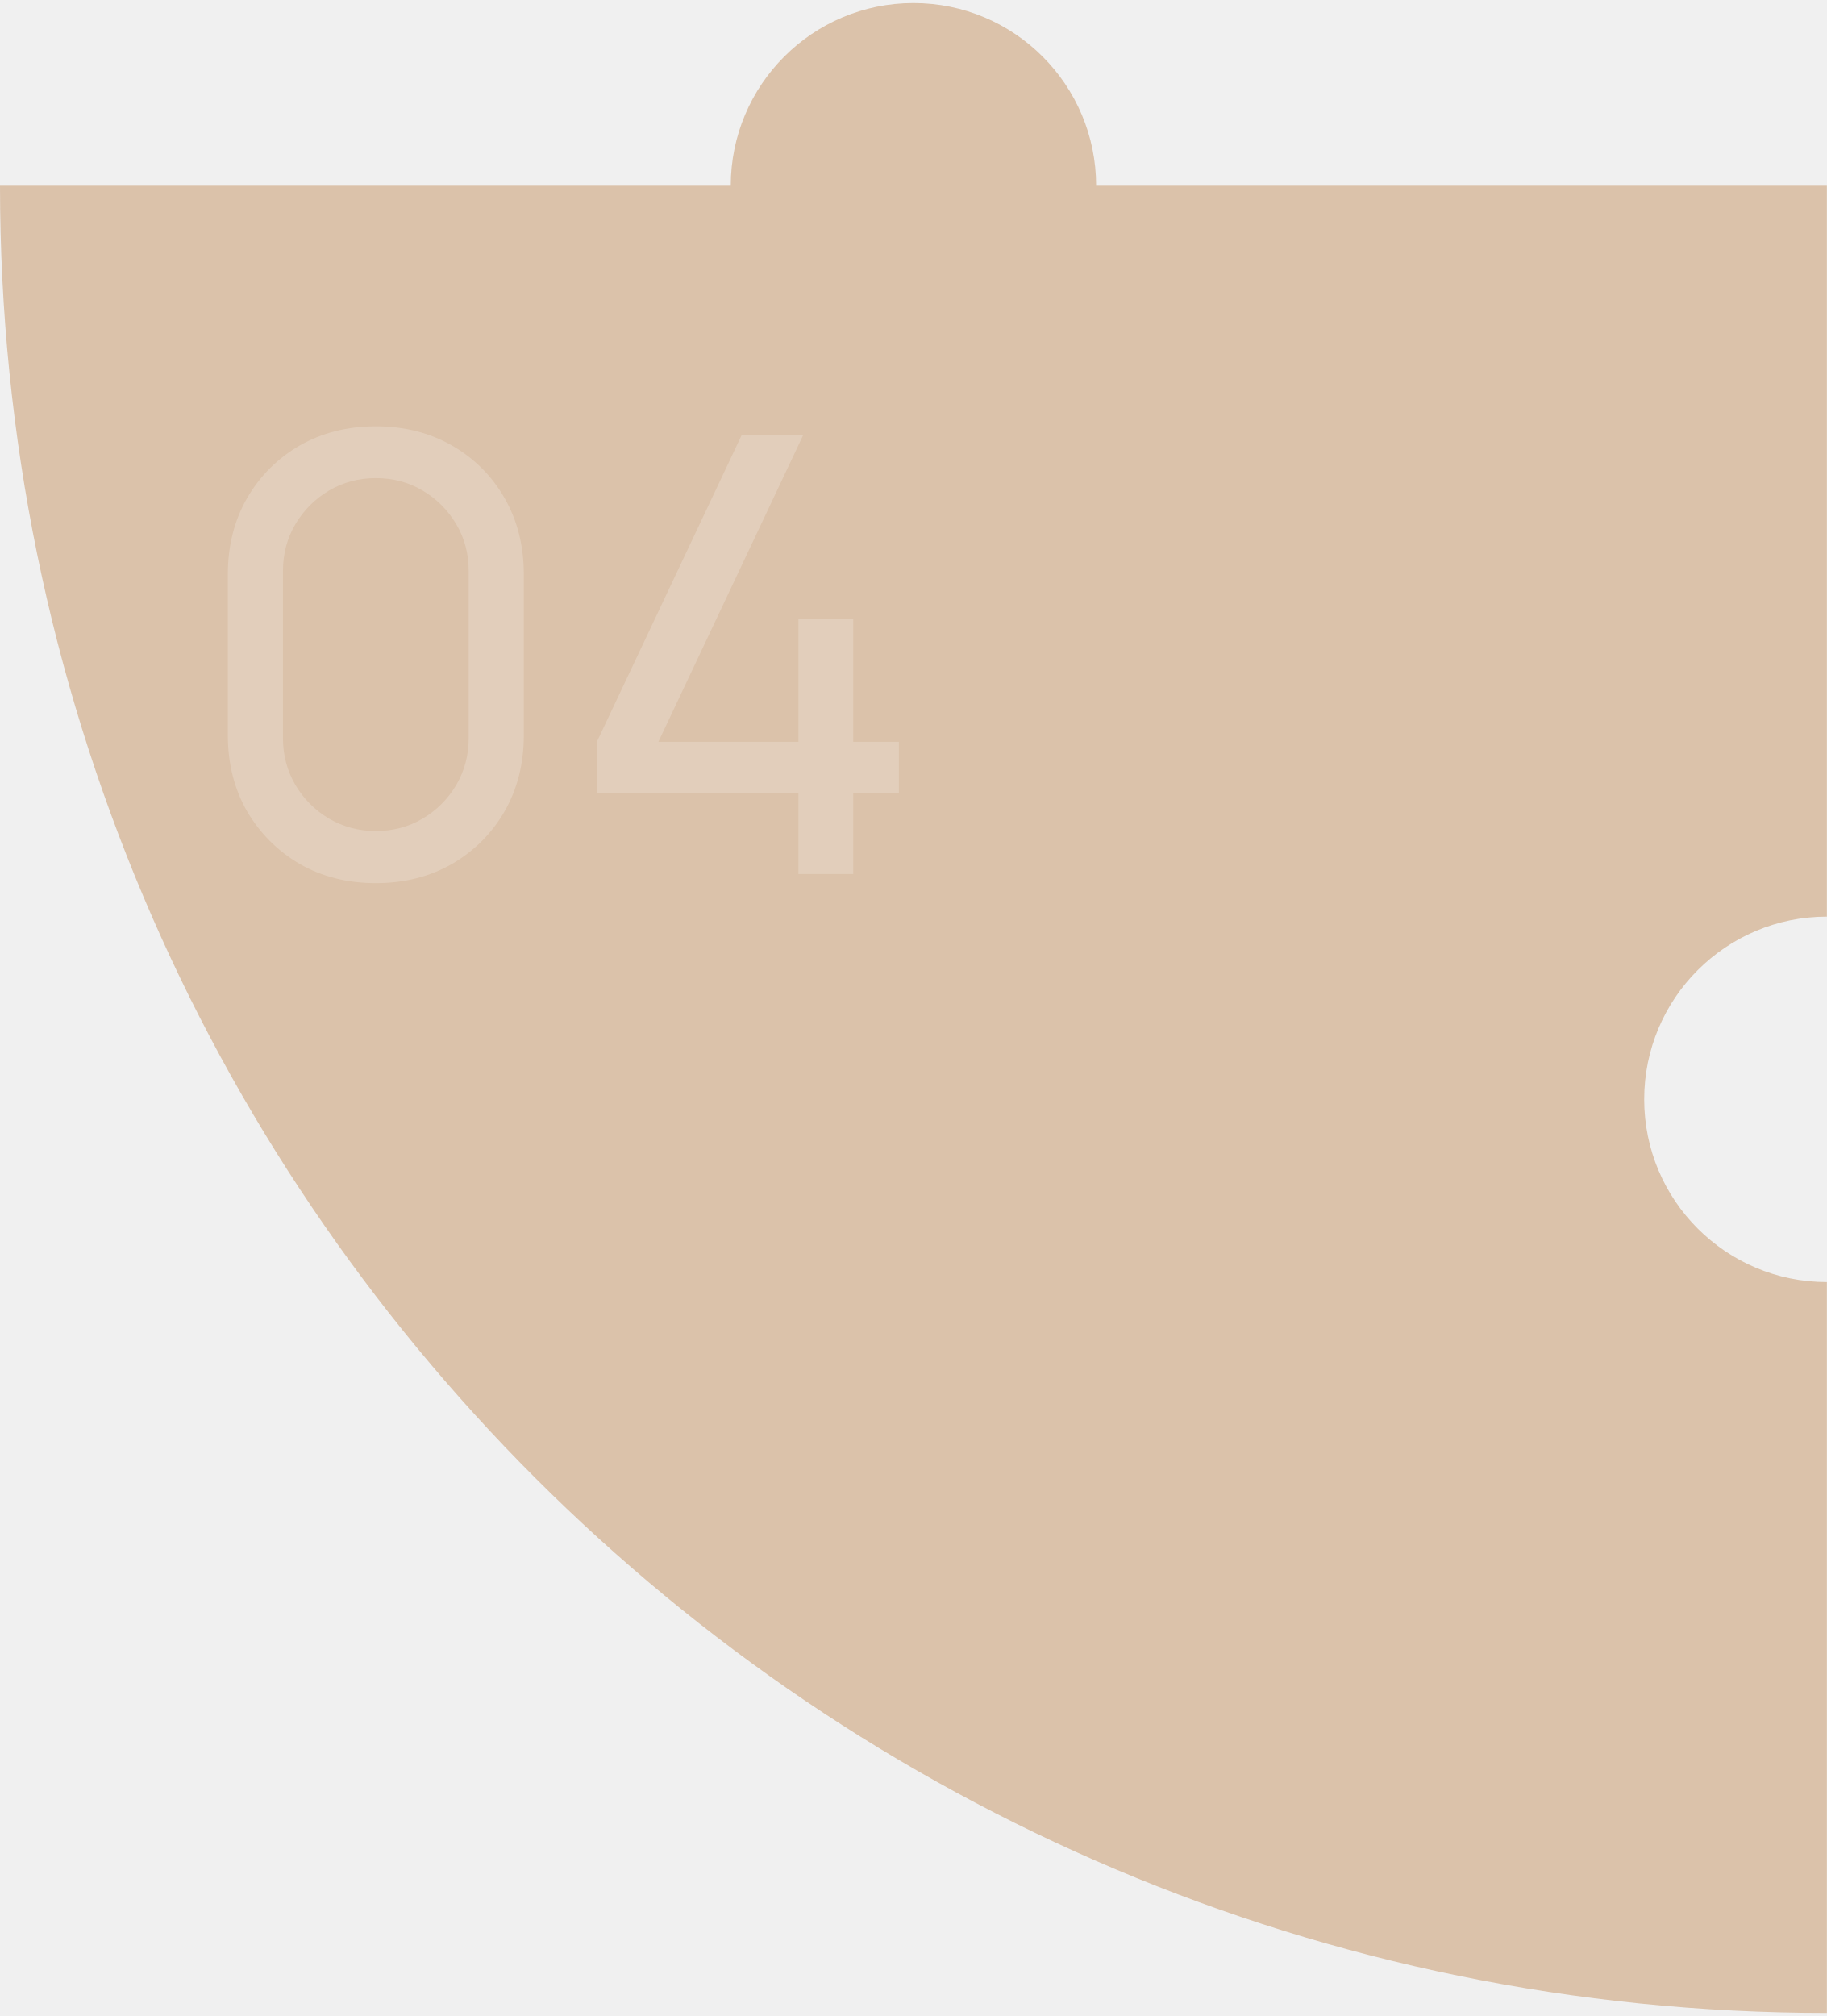
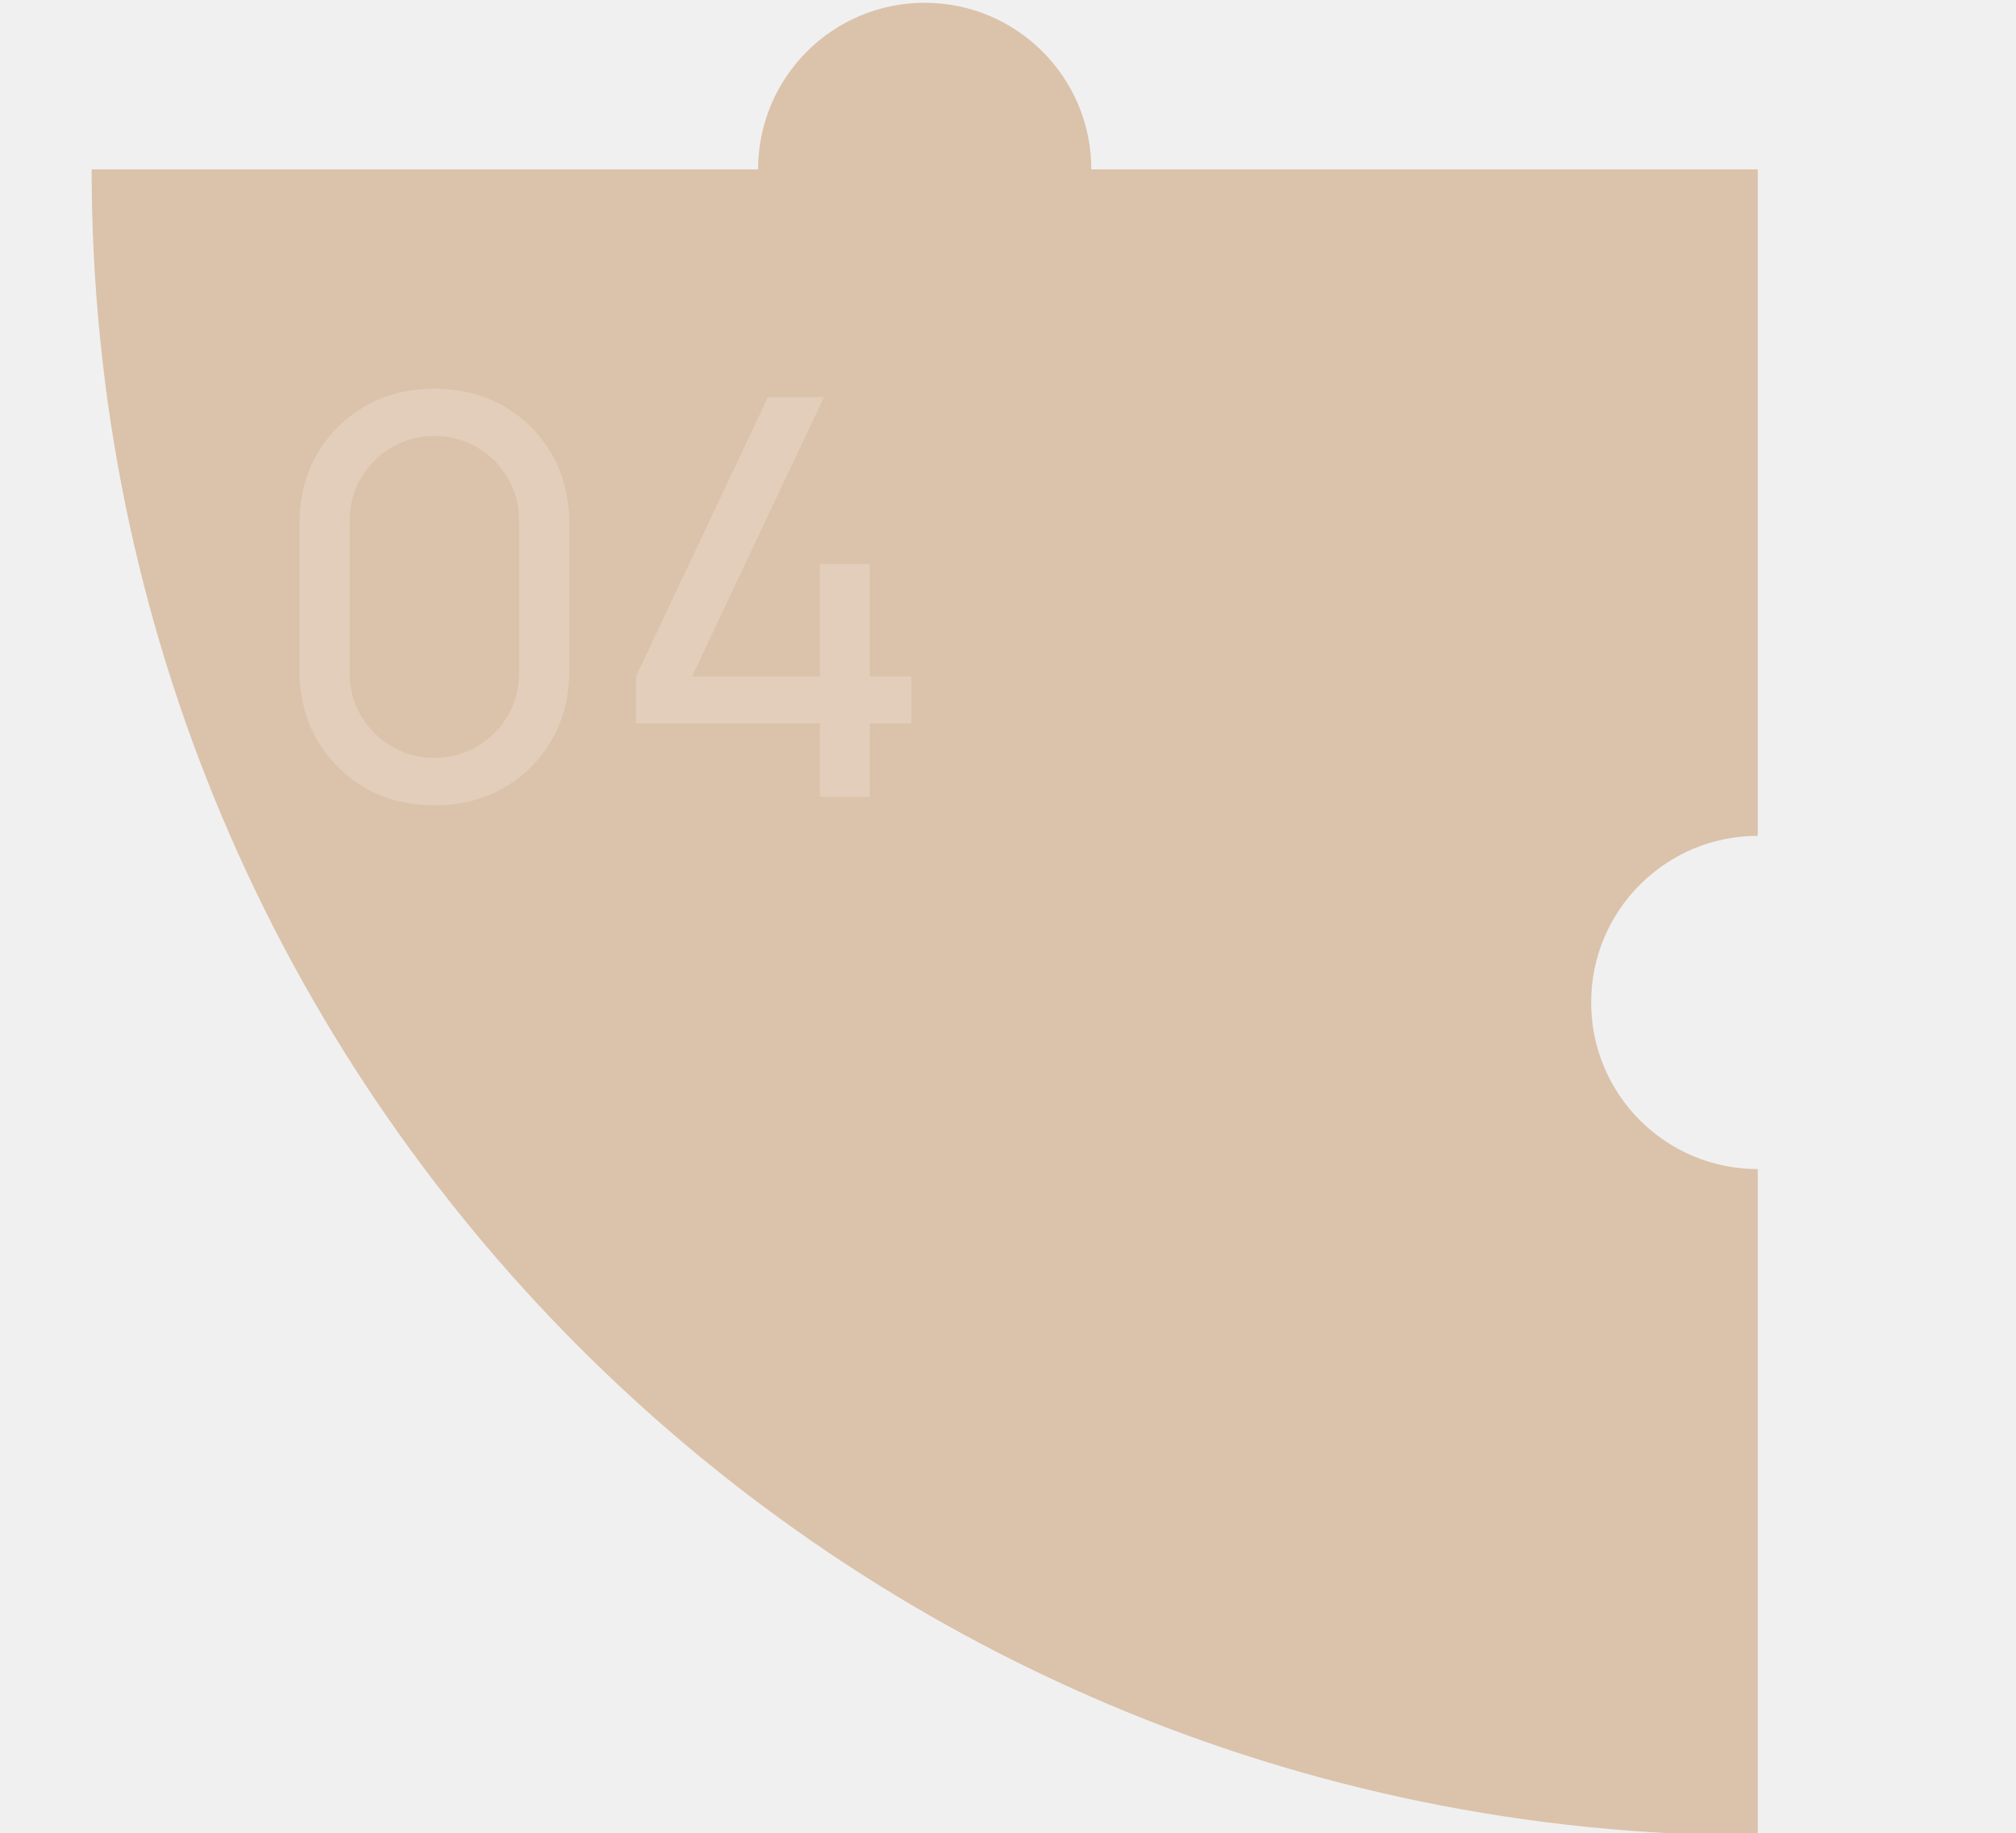
- <svg xmlns="http://www.w3.org/2000/svg" width="300" height="331" viewBox="0 0 300 331" fill="none">
+ <svg xmlns="http://www.w3.org/2000/svg" width="330" height="300" viewBox="0 0 330 330" fill="none">
  <path fill-rule="evenodd" clip-rule="evenodd" d="M300 30.5L180 30.5C180 13.931 166.569 0.5 150 0.5C133.432 0.5 120 13.931 120 30.5L3.93403e-05 30.5C1.76132e-05 196.185 134.315 330.5 300 330.5L300 210.5C283.431 210.5 270 197.069 270 180.5C270 163.931 283.431 150.5 300 150.5L300 30.5Z" fill="#DBC2AA" />
  <path opacity="0.2" d="M131.114 143.5V130.25H98.014V121.8L121.764 71.5H131.864L108.114 121.8H131.114V101.55H140.114V121.8H147.614V130.25H140.114V143.5H131.114Z" fill="white" />
  <path opacity="0.2" d="M61.716 145C57.049 145 52.883 143.95 49.216 141.85C45.583 139.717 42.699 136.833 40.566 133.2C38.466 129.533 37.416 125.367 37.416 120.7V94.3C37.416 89.633 38.466 85.467 40.566 81.8C42.699 78.133 45.583 75.25 49.216 73.15C52.883 71.05 57.049 70 61.716 70C66.383 70 70.549 71.05 74.216 73.15C77.883 75.25 80.766 78.133 82.866 81.8C84.966 85.467 86.016 89.633 86.016 94.3V120.7C86.016 125.367 84.966 129.533 82.866 133.2C80.766 136.833 77.883 139.717 74.216 141.85C70.549 143.95 66.383 145 61.716 145ZM61.716 136.45C64.549 136.45 67.116 135.767 69.416 134.4C71.716 133.033 73.549 131.2 74.916 128.9C76.283 126.567 76.966 124 76.966 121.2V93.75C76.966 90.917 76.283 88.35 74.916 86.05C73.549 83.75 71.716 81.917 69.416 80.55C67.116 79.183 64.549 78.5 61.716 78.5C58.916 78.5 56.349 79.183 54.016 80.55C51.716 81.917 49.883 83.75 48.516 86.05C47.149 88.35 46.466 90.917 46.466 93.75V121.2C46.466 124 47.149 126.567 48.516 128.9C49.883 131.2 51.716 133.033 54.016 134.4C56.349 135.767 58.916 136.45 61.716 136.45Z" fill="white" />
</svg>
